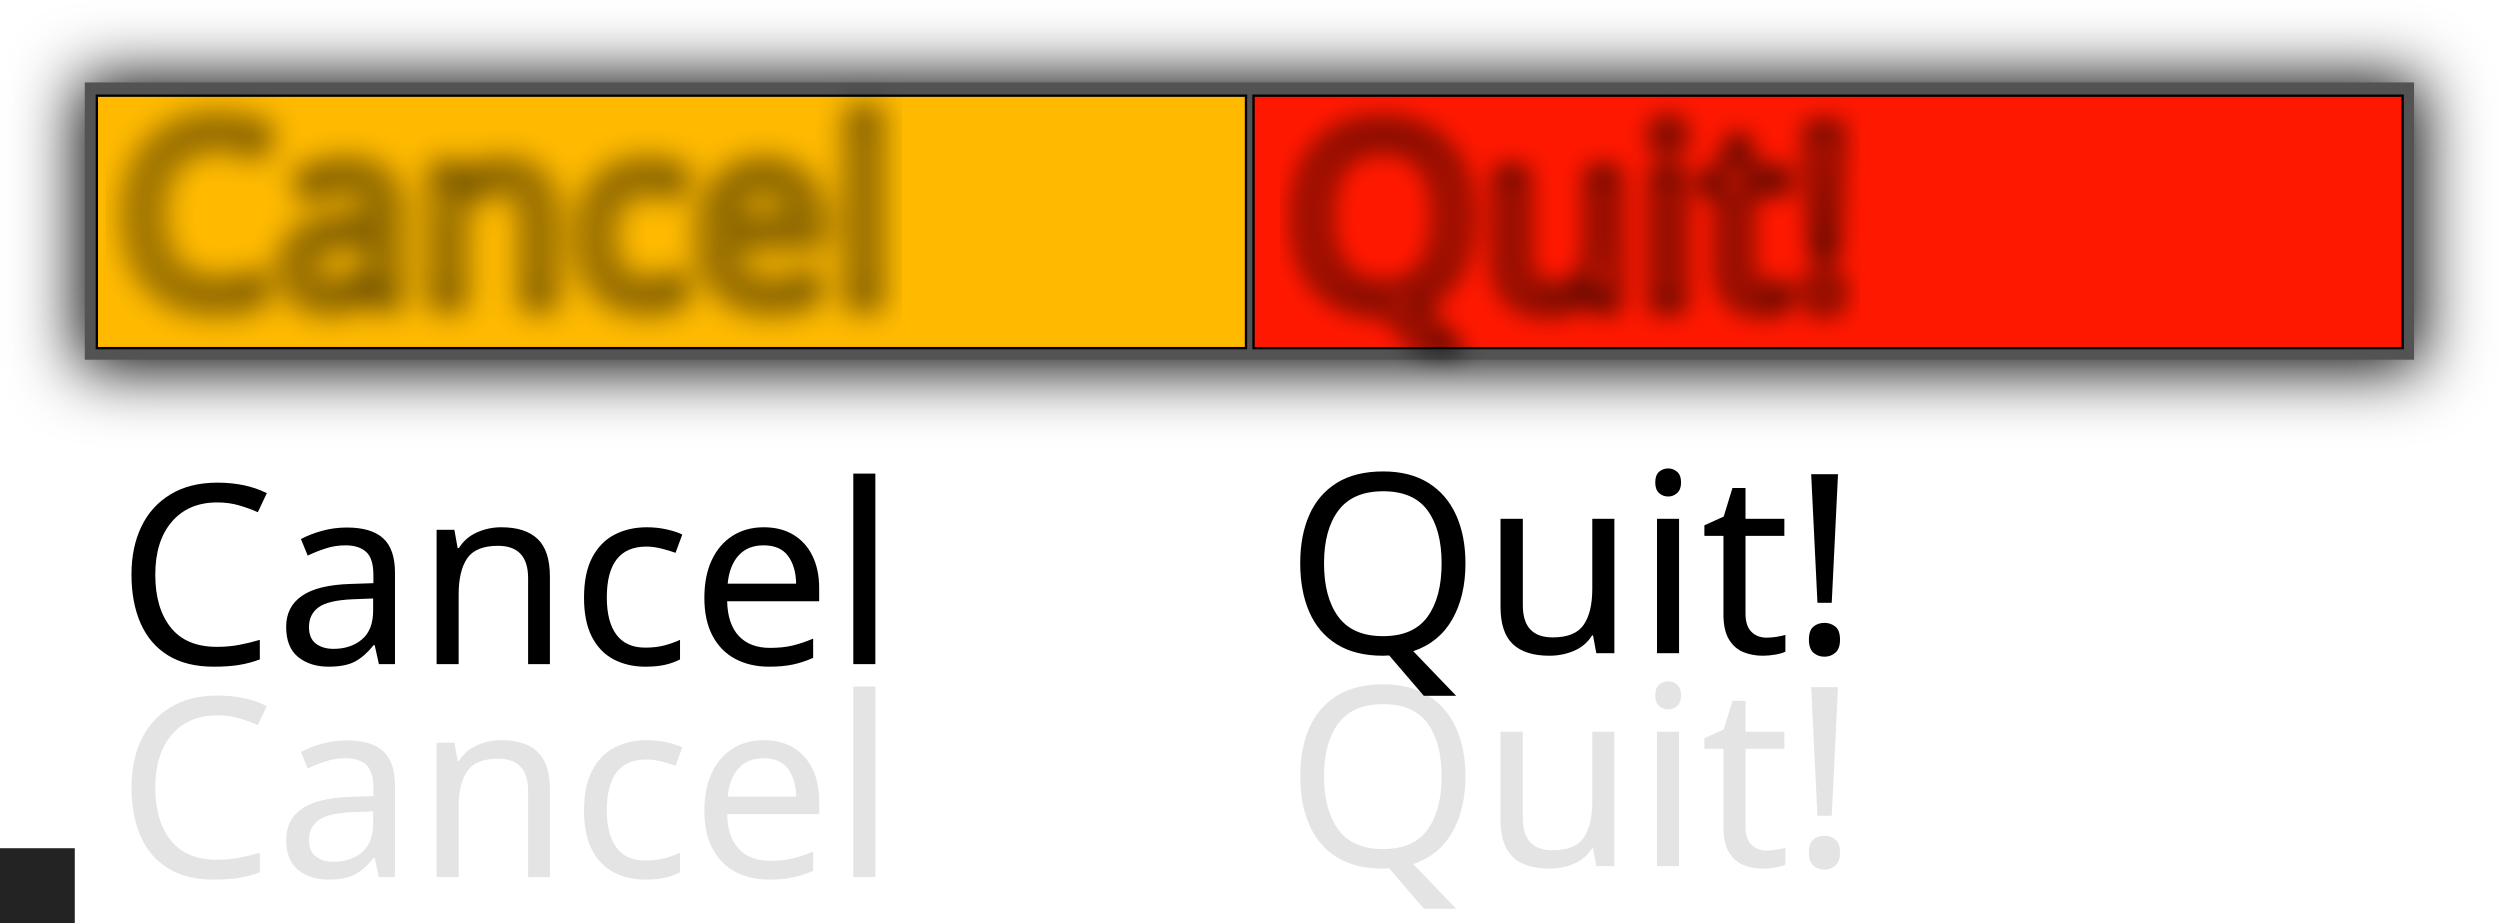
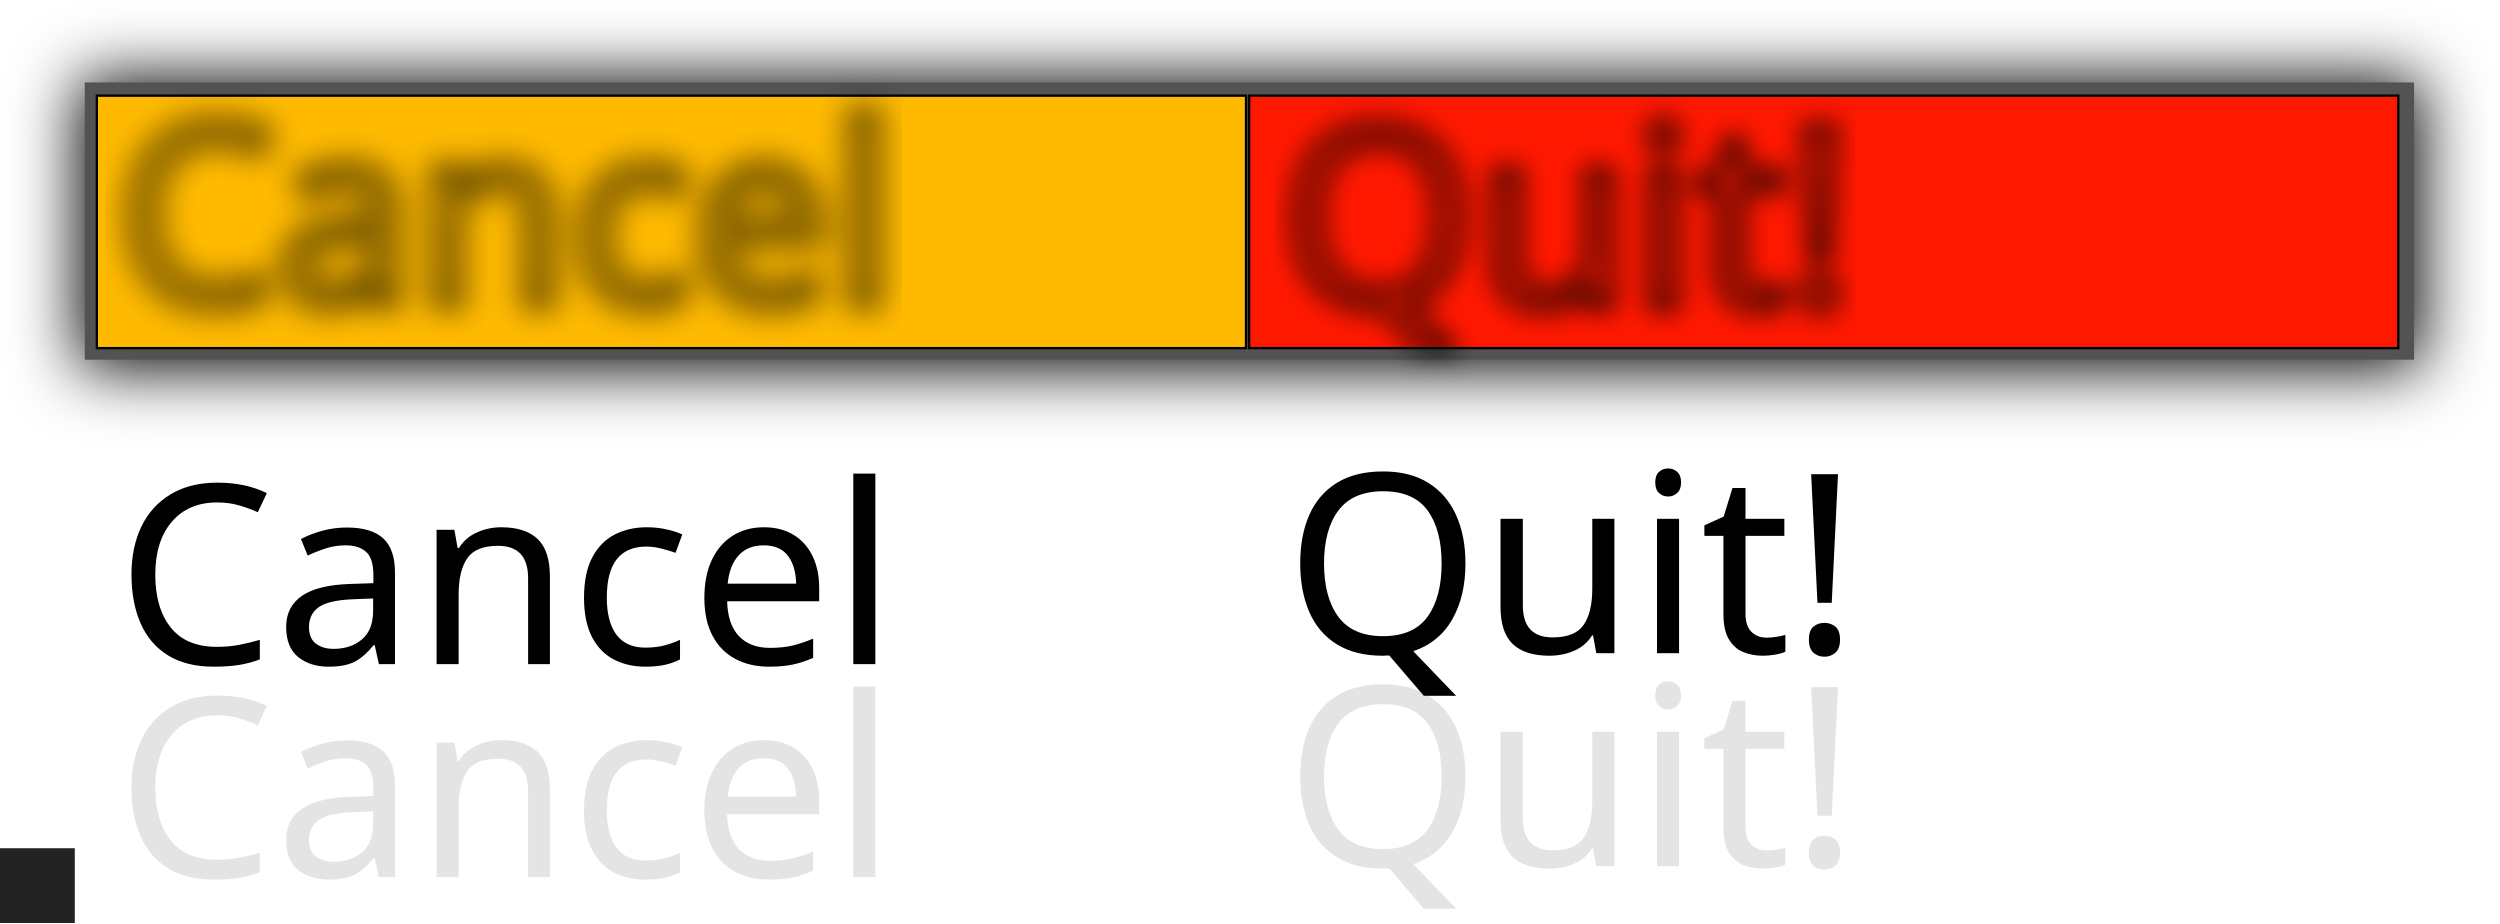
<svg xmlns="http://www.w3.org/2000/svg" width="1069.727" height="394.947" viewBox="0 0 1069.727 394.947" id="svg2" version="1.1">
  <defs id="defs4">
    <filter style="color-interpolation-filters:sRGB" id="filter4271" x="-0.037" width="1.073" y="-0.168" height="1.336">
      <feGaussianBlur stdDeviation="7.004" id="feGaussianBlur4273" />
    </filter>
    <filter style="color-interpolation-filters:sRGB" id="filter4203" x="-0.035" width="1.07" y="-0.216" height="1.432">
      <feGaussianBlur stdDeviation="8.98" id="feGaussianBlur4205" />
    </filter>
    <filter style="color-interpolation-filters:sRGB" id="filter9518" x="-0.034" width="1.067" y="-0.273" height="1.546">
      <feGaussianBlur stdDeviation="14.074" id="feGaussianBlur9520" />
    </filter>
  </defs>
  <g id="layer1" transform="translate(0,-657.4152)">
    <rect y="691.193" x="33.778" height="123.757" width="1002.172" id="rect9488" style="opacity:1;fill:#000000;fill-opacity:1;stroke:none;stroke-width:1;stroke-miterlimit:4;stroke-dasharray:none;stroke-opacity:1;filter:url(#filter9518)" />
    <rect style="opacity:1;fill:#535353;fill-opacity:1;stroke:none;stroke-width:1;stroke-miterlimit:4;stroke-dasharray:none;stroke-opacity:1" id="rect7013" width="996.672" height="118.636" x="36.278" y="692.693" />
    <rect style="fill:#ffba00;fill-opacity:1;stroke:#000000;stroke-width:1;stroke-miterlimit:4;stroke-dasharray:none;stroke-opacity:1" id="rect3063-4-3-1-72" width="491.702" height="108.025" x="41.441" y="698.352" />
    <text id="text4199" y="561.791" x="1429.062" style="font-style:normal;font-weight:normal;font-size:40px;line-height:125%;font-family:Sans;letter-spacing:0px;word-spacing:0px;fill:none;fill-opacity:1;stroke:#000000;stroke-width:5;stroke-miterlimit:4;stroke-dasharray:none;stroke-opacity:1;filter:url(#filter4203)" xml:space="preserve" transform="matrix(0.7450026,0,0,0.7450022,-1014.948,368.6806)">
      <tspan style="font-style:normal;font-variant:normal;font-weight:normal;font-stretch:normal;font-size:144px;font-family:saxMono;-inkscape-font-specification:saxMono;fill:none;stroke:#000000;stroke-width:5;stroke-miterlimit:4;stroke-dasharray:none;stroke-opacity:1" y="561.791" x="1429.062" id="tspan4201">Cancel</tspan>
    </text>
    <text xml:space="preserve" style="font-style:normal;font-weight:normal;font-size:29.8px;line-height:125%;font-family:Sans;letter-spacing:0px;word-spacing:0px;fill:#e4e4e4;fill-opacity:1;stroke:none;" x="49.706" y="1032.701" id="text4050">
      <tspan id="tspan4052" x="49.706" y="1032.701" style="font-style:normal;font-variant:normal;font-weight:normal;font-stretch:normal;font-size:107.28px;font-family:saxMono;-inkscape-font-specification:saxMono;fill:#e4e4e4;fill-opacity:1;">Cancel</tspan>
    </text>
-     <rect style="fill:#ff1800;fill-opacity:1;stroke:#000000;stroke-width:1;stroke-miterlimit:4;stroke-dasharray:none;stroke-opacity:1" id="rect3063-4-3-1-8" width="491.702" height="108.025" x="536.37" y="698.352" />
-     <text id="text4267" y="707.2" x="1430.538" style="font-style:normal;font-weight:normal;font-size:40px;line-height:125%;font-family:Sans;letter-spacing:0px;word-spacing:0px;fill:none;fill-opacity:1;stroke:#000000;stroke-width:5;stroke-miterlimit:4;stroke-dasharray:none;stroke-opacity:1;filter:url(#filter4271)" xml:space="preserve" transform="matrix(0.7450026,0,0,0.7450022,-516.0192,261.6624)">
+     <rect style="fill:#ff1800;fill-opacity:1;stroke:#000000;stroke-width:1;stroke-miterlimit:4;stroke-dasharray:none;stroke-opacity:1" id="rect3063-4-3-1-8" width="491.702" height="108.025" x="534.5" y="698.352" />
+     <text id="text4267" y="707.2" x="1430.538" style="font-style:normal;font-weight:normal;font-size:40px;line-height:125%;font-family:Sans;letter-spacing:0px;word-spacing:0px;fill:none;fill-opacity:1;stroke:#000000;stroke-width:5;stroke-miterlimit:4;stroke-dasharray:none;stroke-opacity:1;filter:url(#filter4271)" xml:space="preserve" transform="matrix(0.7450026,0,0,0.7450022,-517.889,261.6624)">
      <tspan style="font-style:normal;font-variant:normal;font-weight:normal;font-stretch:normal;font-size:144px;font-family:saxMono;-inkscape-font-specification:saxMono;fill:none;stroke:#000000;stroke-width:5;stroke-miterlimit:4;stroke-dasharray:none;stroke-opacity:1" y="707.2" x="1430.538" id="tspan4269">Quit!</tspan>
    </text>
    <text xml:space="preserve" style="font-style:normal;font-weight:normal;font-size:29.8px;line-height:125%;font-family:Sans;letter-spacing:0px;word-spacing:0px;fill:#e4e4e4;fill-opacity:1;stroke:none" x="549.806" y="1028.013" id="text4050-6">
      <tspan id="tspan4052-7" x="549.806" y="1028.013" style="font-style:normal;font-variant:normal;font-weight:normal;font-stretch:normal;font-size:107.28px;font-family:saxMono;-inkscape-font-specification:saxMono;fill:#e4e4e4;fill-opacity:1">Quit!</tspan>
    </text>
    <text id="text8828" y="941.606" x="49.706" style="font-style:normal;font-weight:normal;font-size:29.8px;line-height:125%;font-family:Sans;letter-spacing:0px;word-spacing:0px;fill:#000000;fill-opacity:1;stroke:none" xml:space="preserve">
      <tspan style="font-style:normal;font-variant:normal;font-weight:normal;font-stretch:normal;font-size:107.28px;font-family:saxMono;-inkscape-font-specification:saxMono" y="941.606" x="49.706" id="tspan8830">Cancel</tspan>
    </text>
    <text id="text8832" y="936.917" x="549.806" style="font-style:normal;font-weight:normal;font-size:29.8px;line-height:125%;font-family:Sans;letter-spacing:0px;word-spacing:0px;fill:#000000;fill-opacity:1;stroke:none;" xml:space="preserve">
      <tspan style="font-style:normal;font-variant:normal;font-weight:normal;font-stretch:normal;font-size:107.28px;font-family:saxMono;-inkscape-font-specification:saxMono;fill:#000000;fill-opacity:1;" y="936.917" x="549.806" id="tspan8834">Quit!</tspan>
    </text>
    <rect y="1020.362" x="0" height="32" width="32" id="rect5791" style="opacity:1;fill:#000000;fill-opacity:0.863;stroke:none" />
  </g>
</svg>
